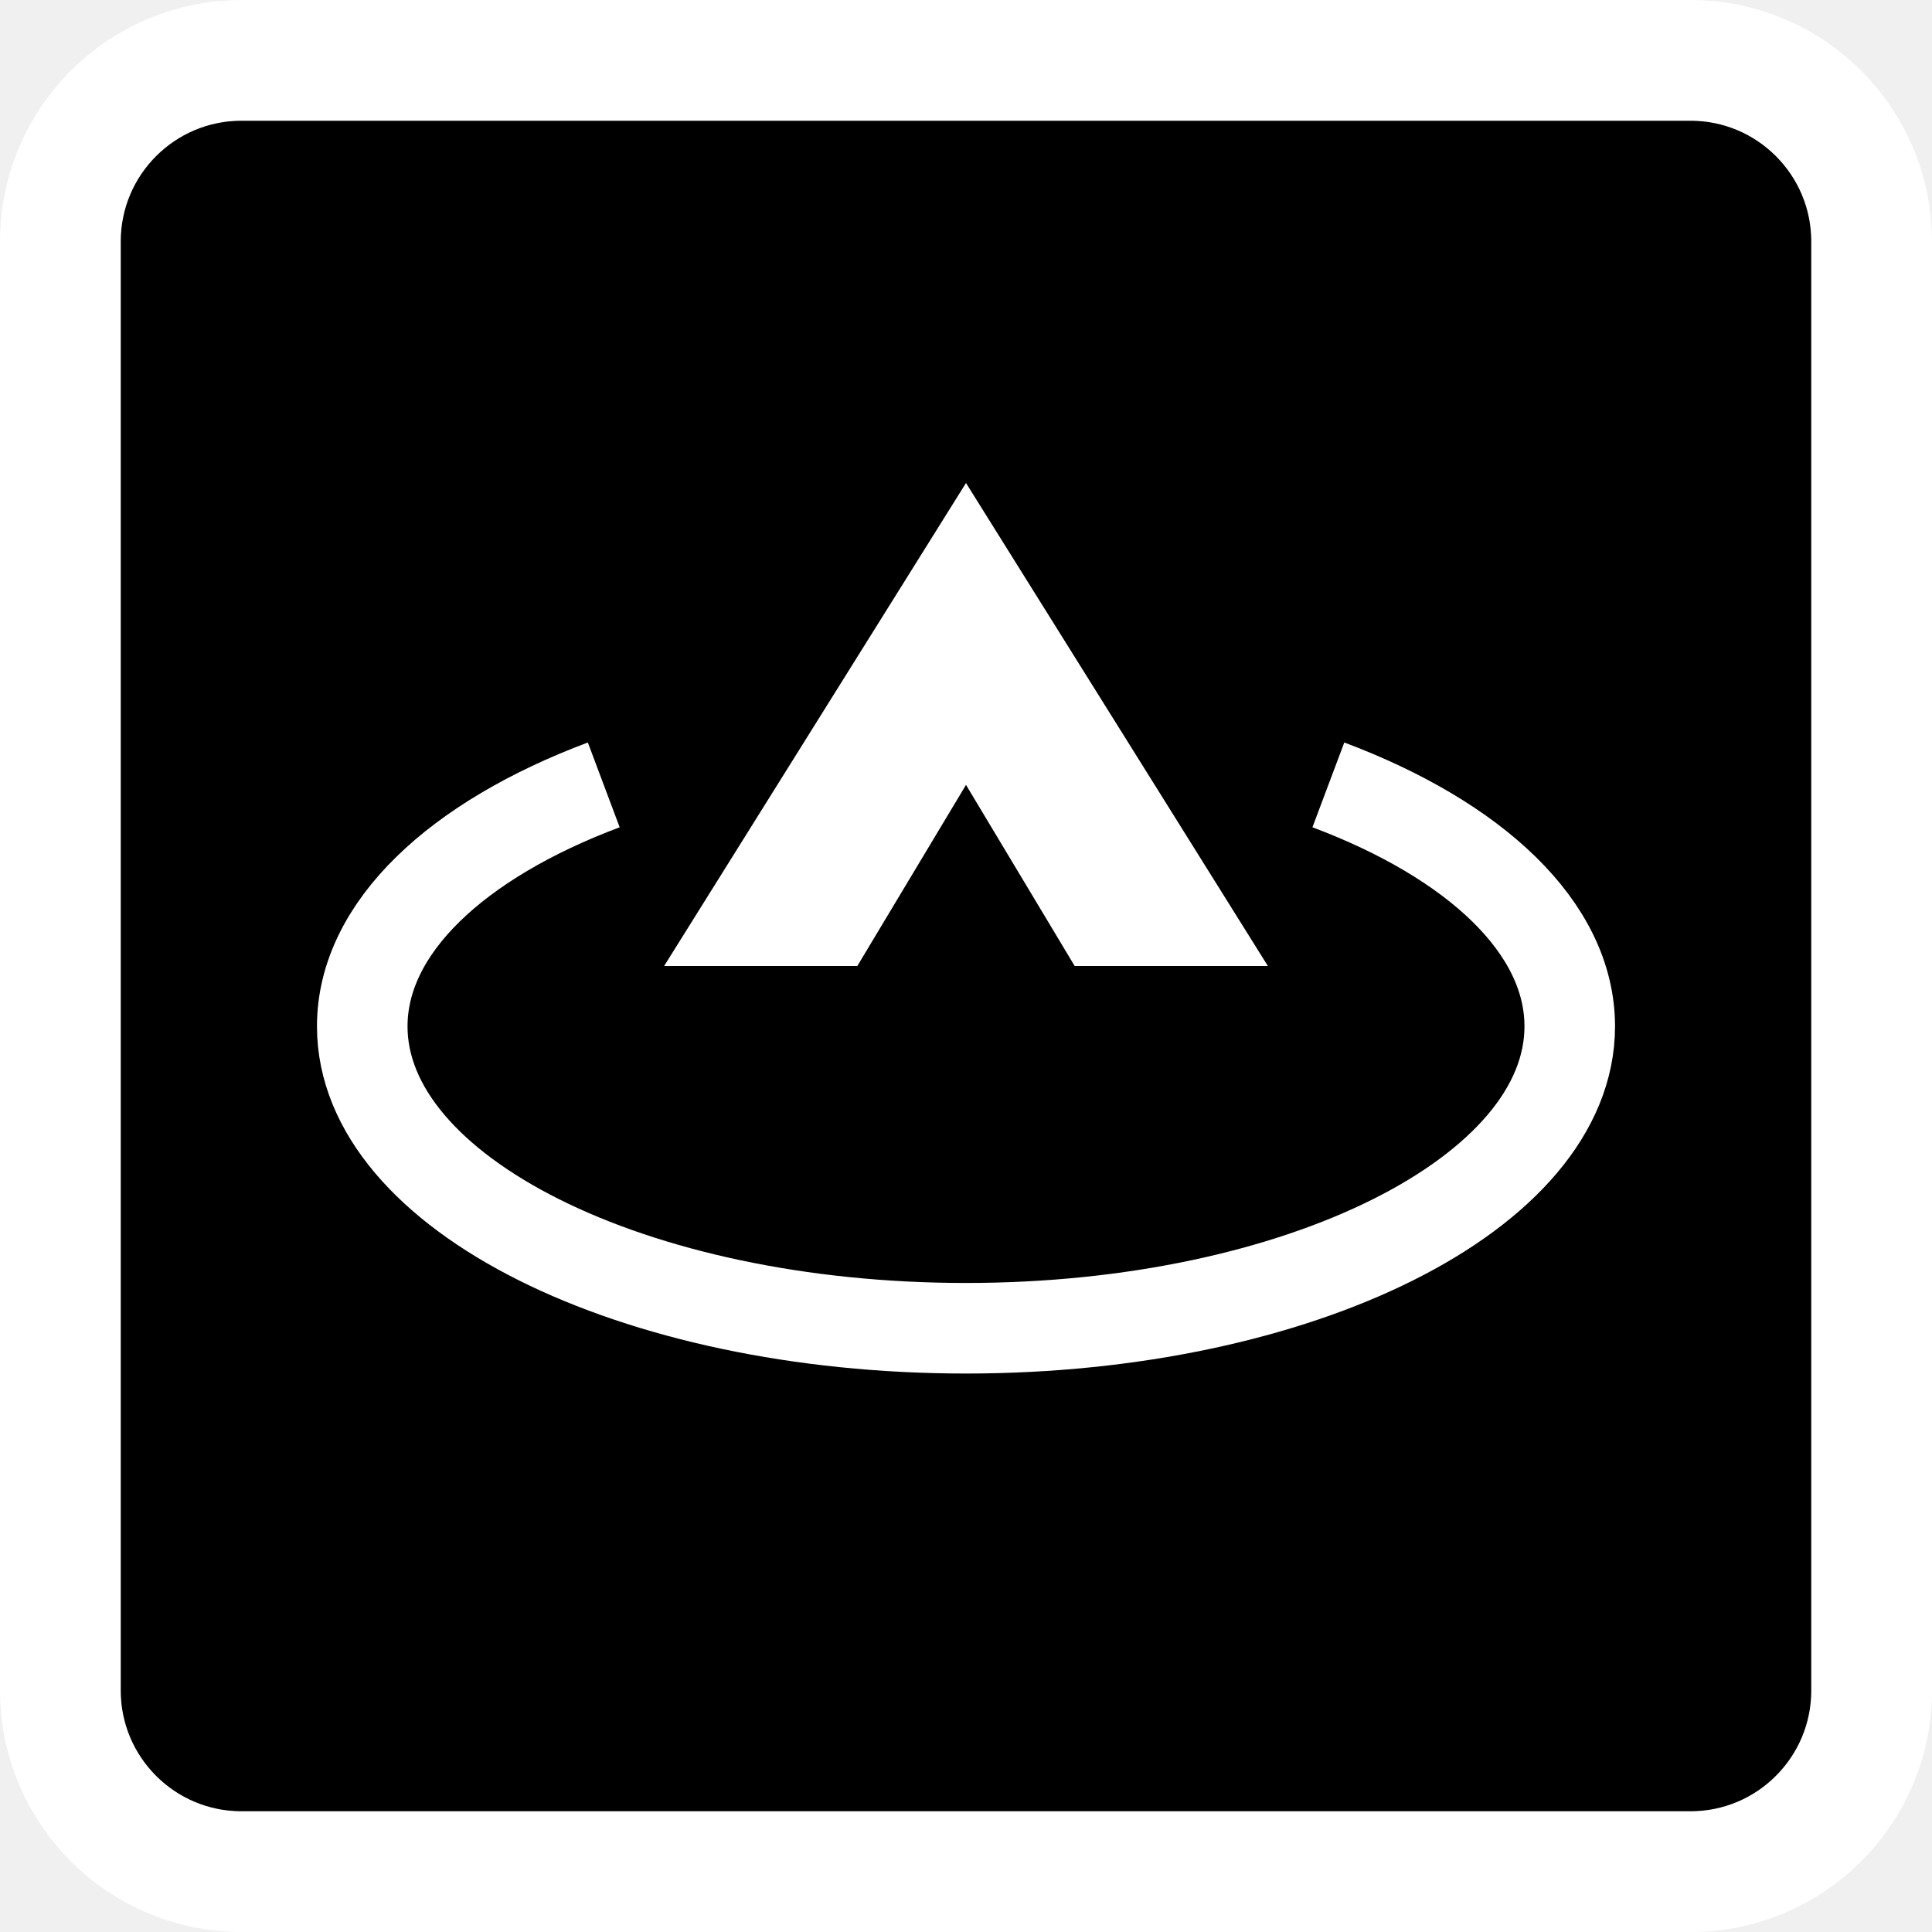
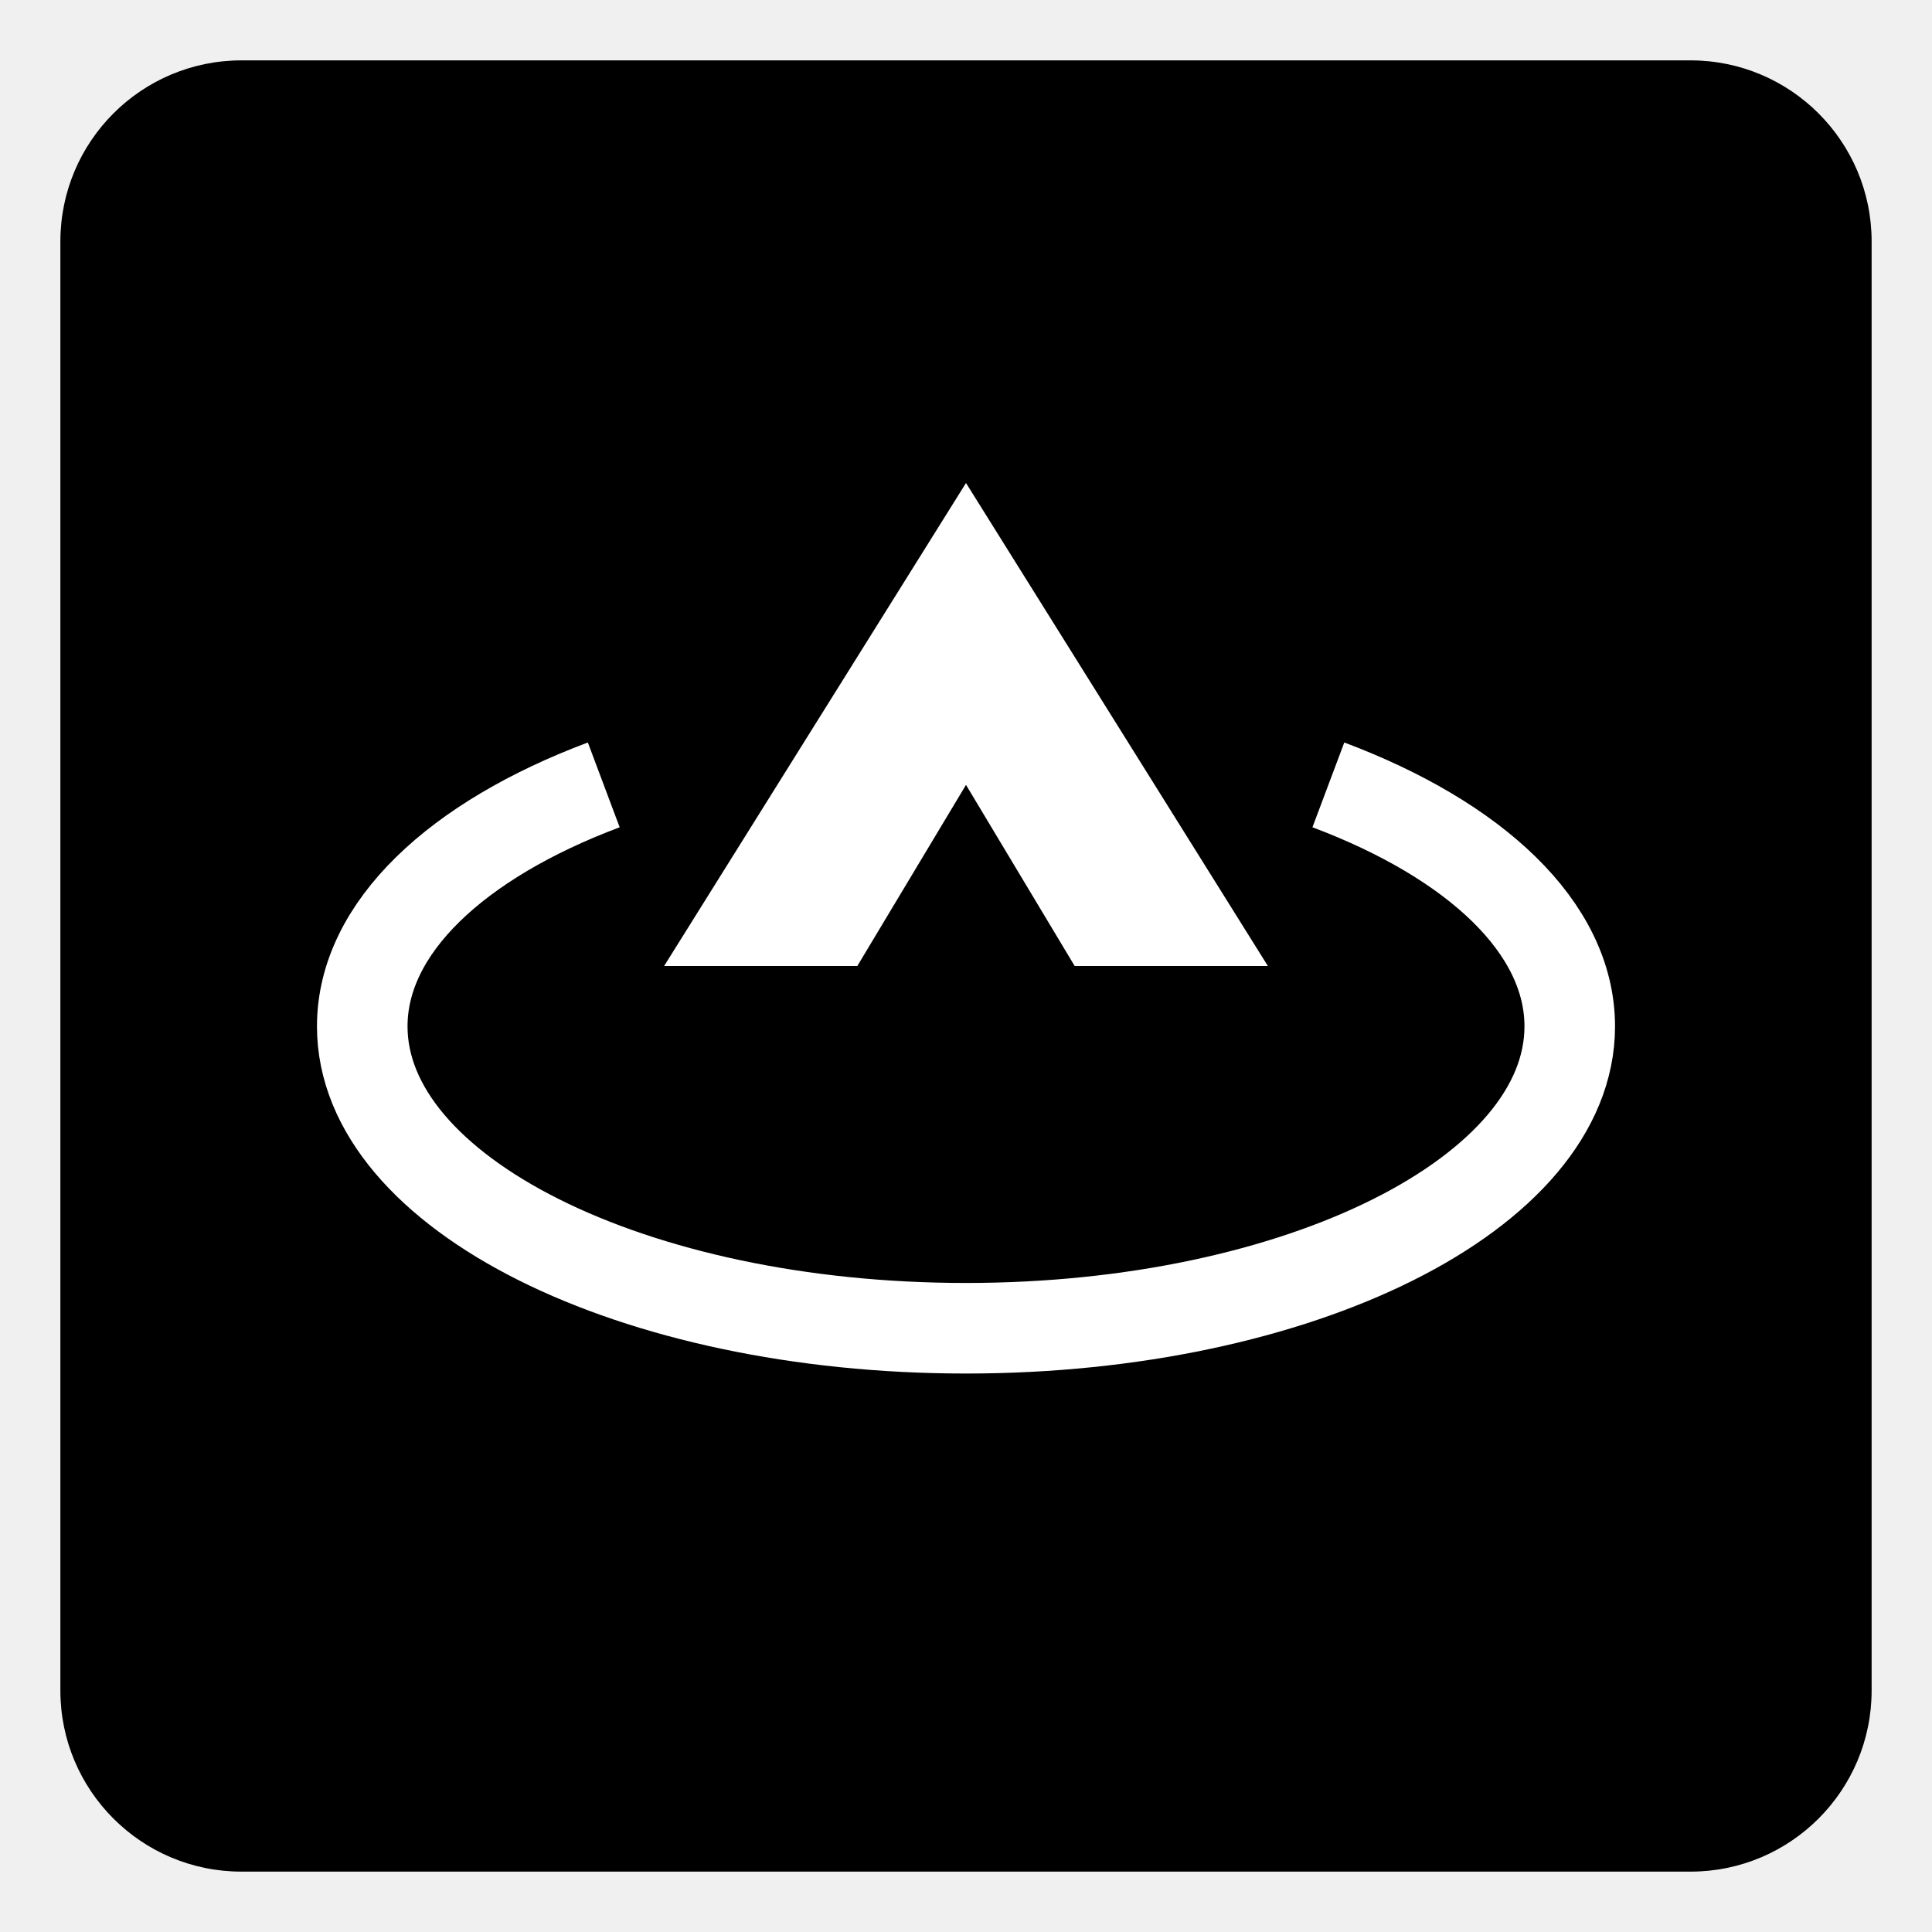
<svg xmlns="http://www.w3.org/2000/svg" width="16" height="16" viewBox="0 0 16 16" fill="none">
-   <rect x="0.5" y="0.5" width="15" height="15" rx="1.5" fill="black" stroke="white" />
+   <rect x="0.5" y="0.5" width="15" height="15" rx="1.5" fill="black" />
  <path d="M5.5 8L8 4L10.5 8H8.9L8 6.5L7.1 8H5.5Z" fill="white" />
  <path d="M5 6.5C3.785 6.956 3 7.682 3 8.5C3 9.881 5.239 11 8 11C10.761 11 13 9.881 13 8.5C13 7.682 12.215 6.956 11.001 6.5" stroke="white" stroke-width="0.75" />
</svg>
